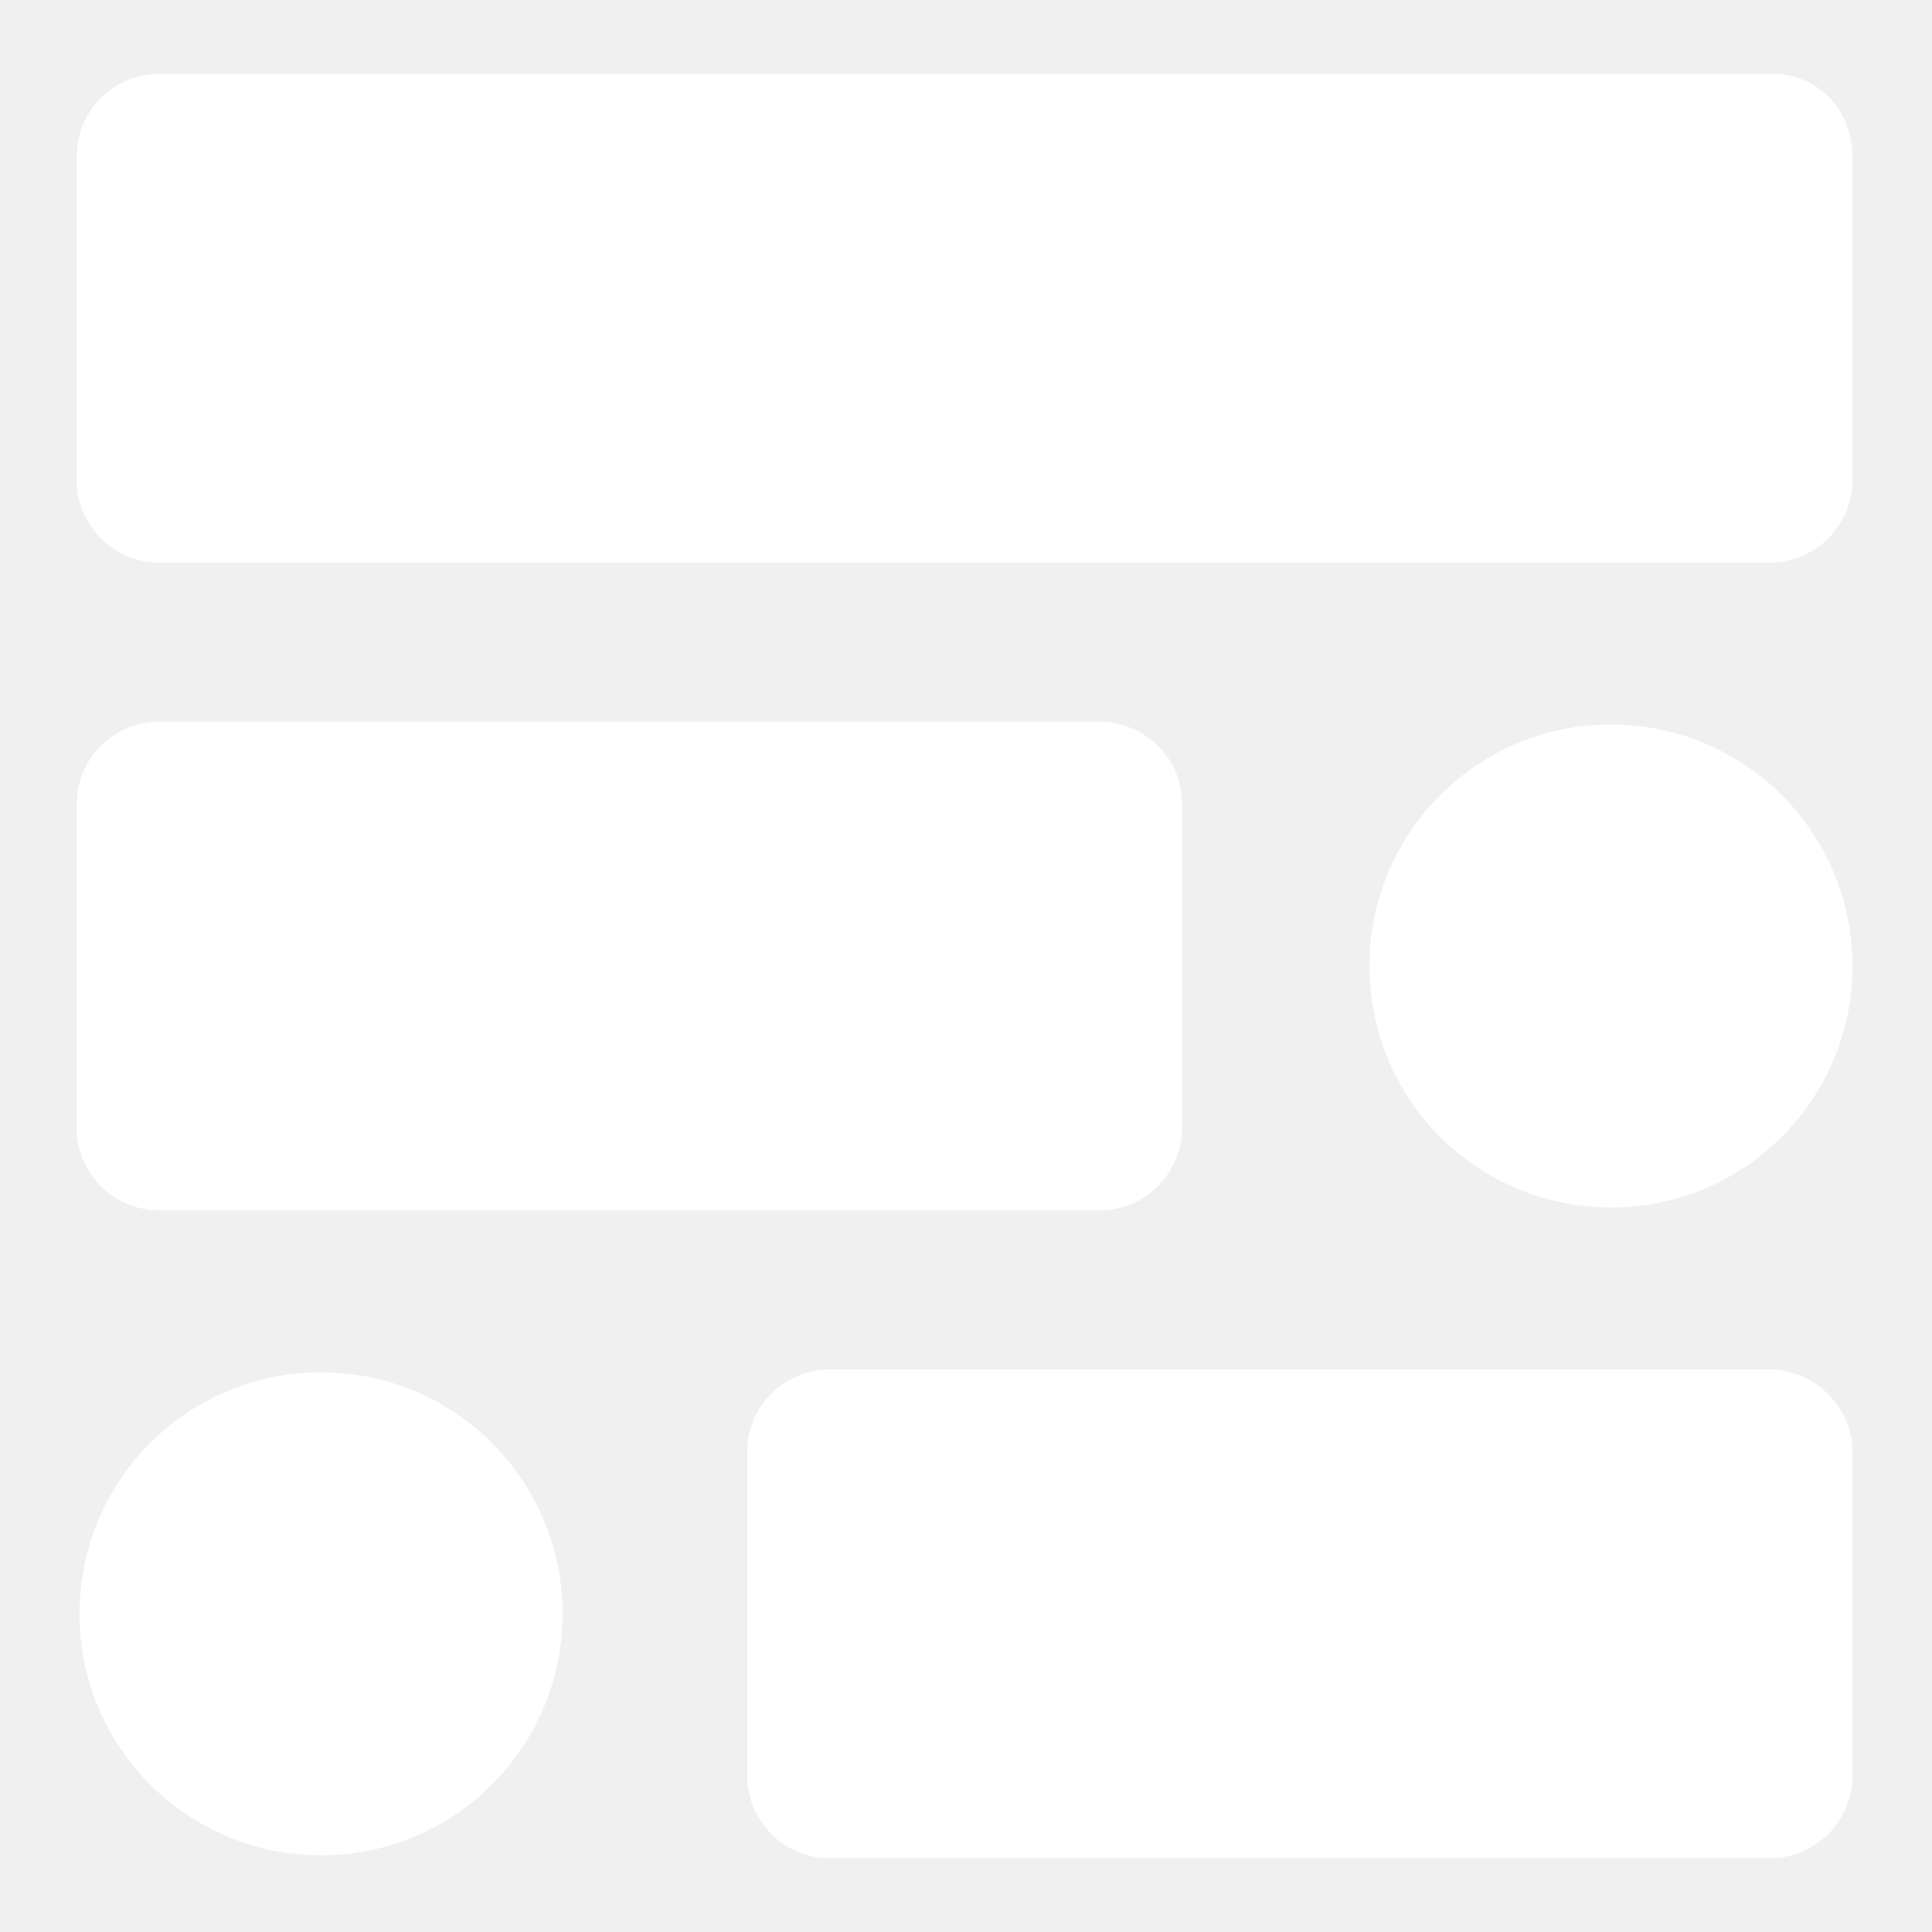
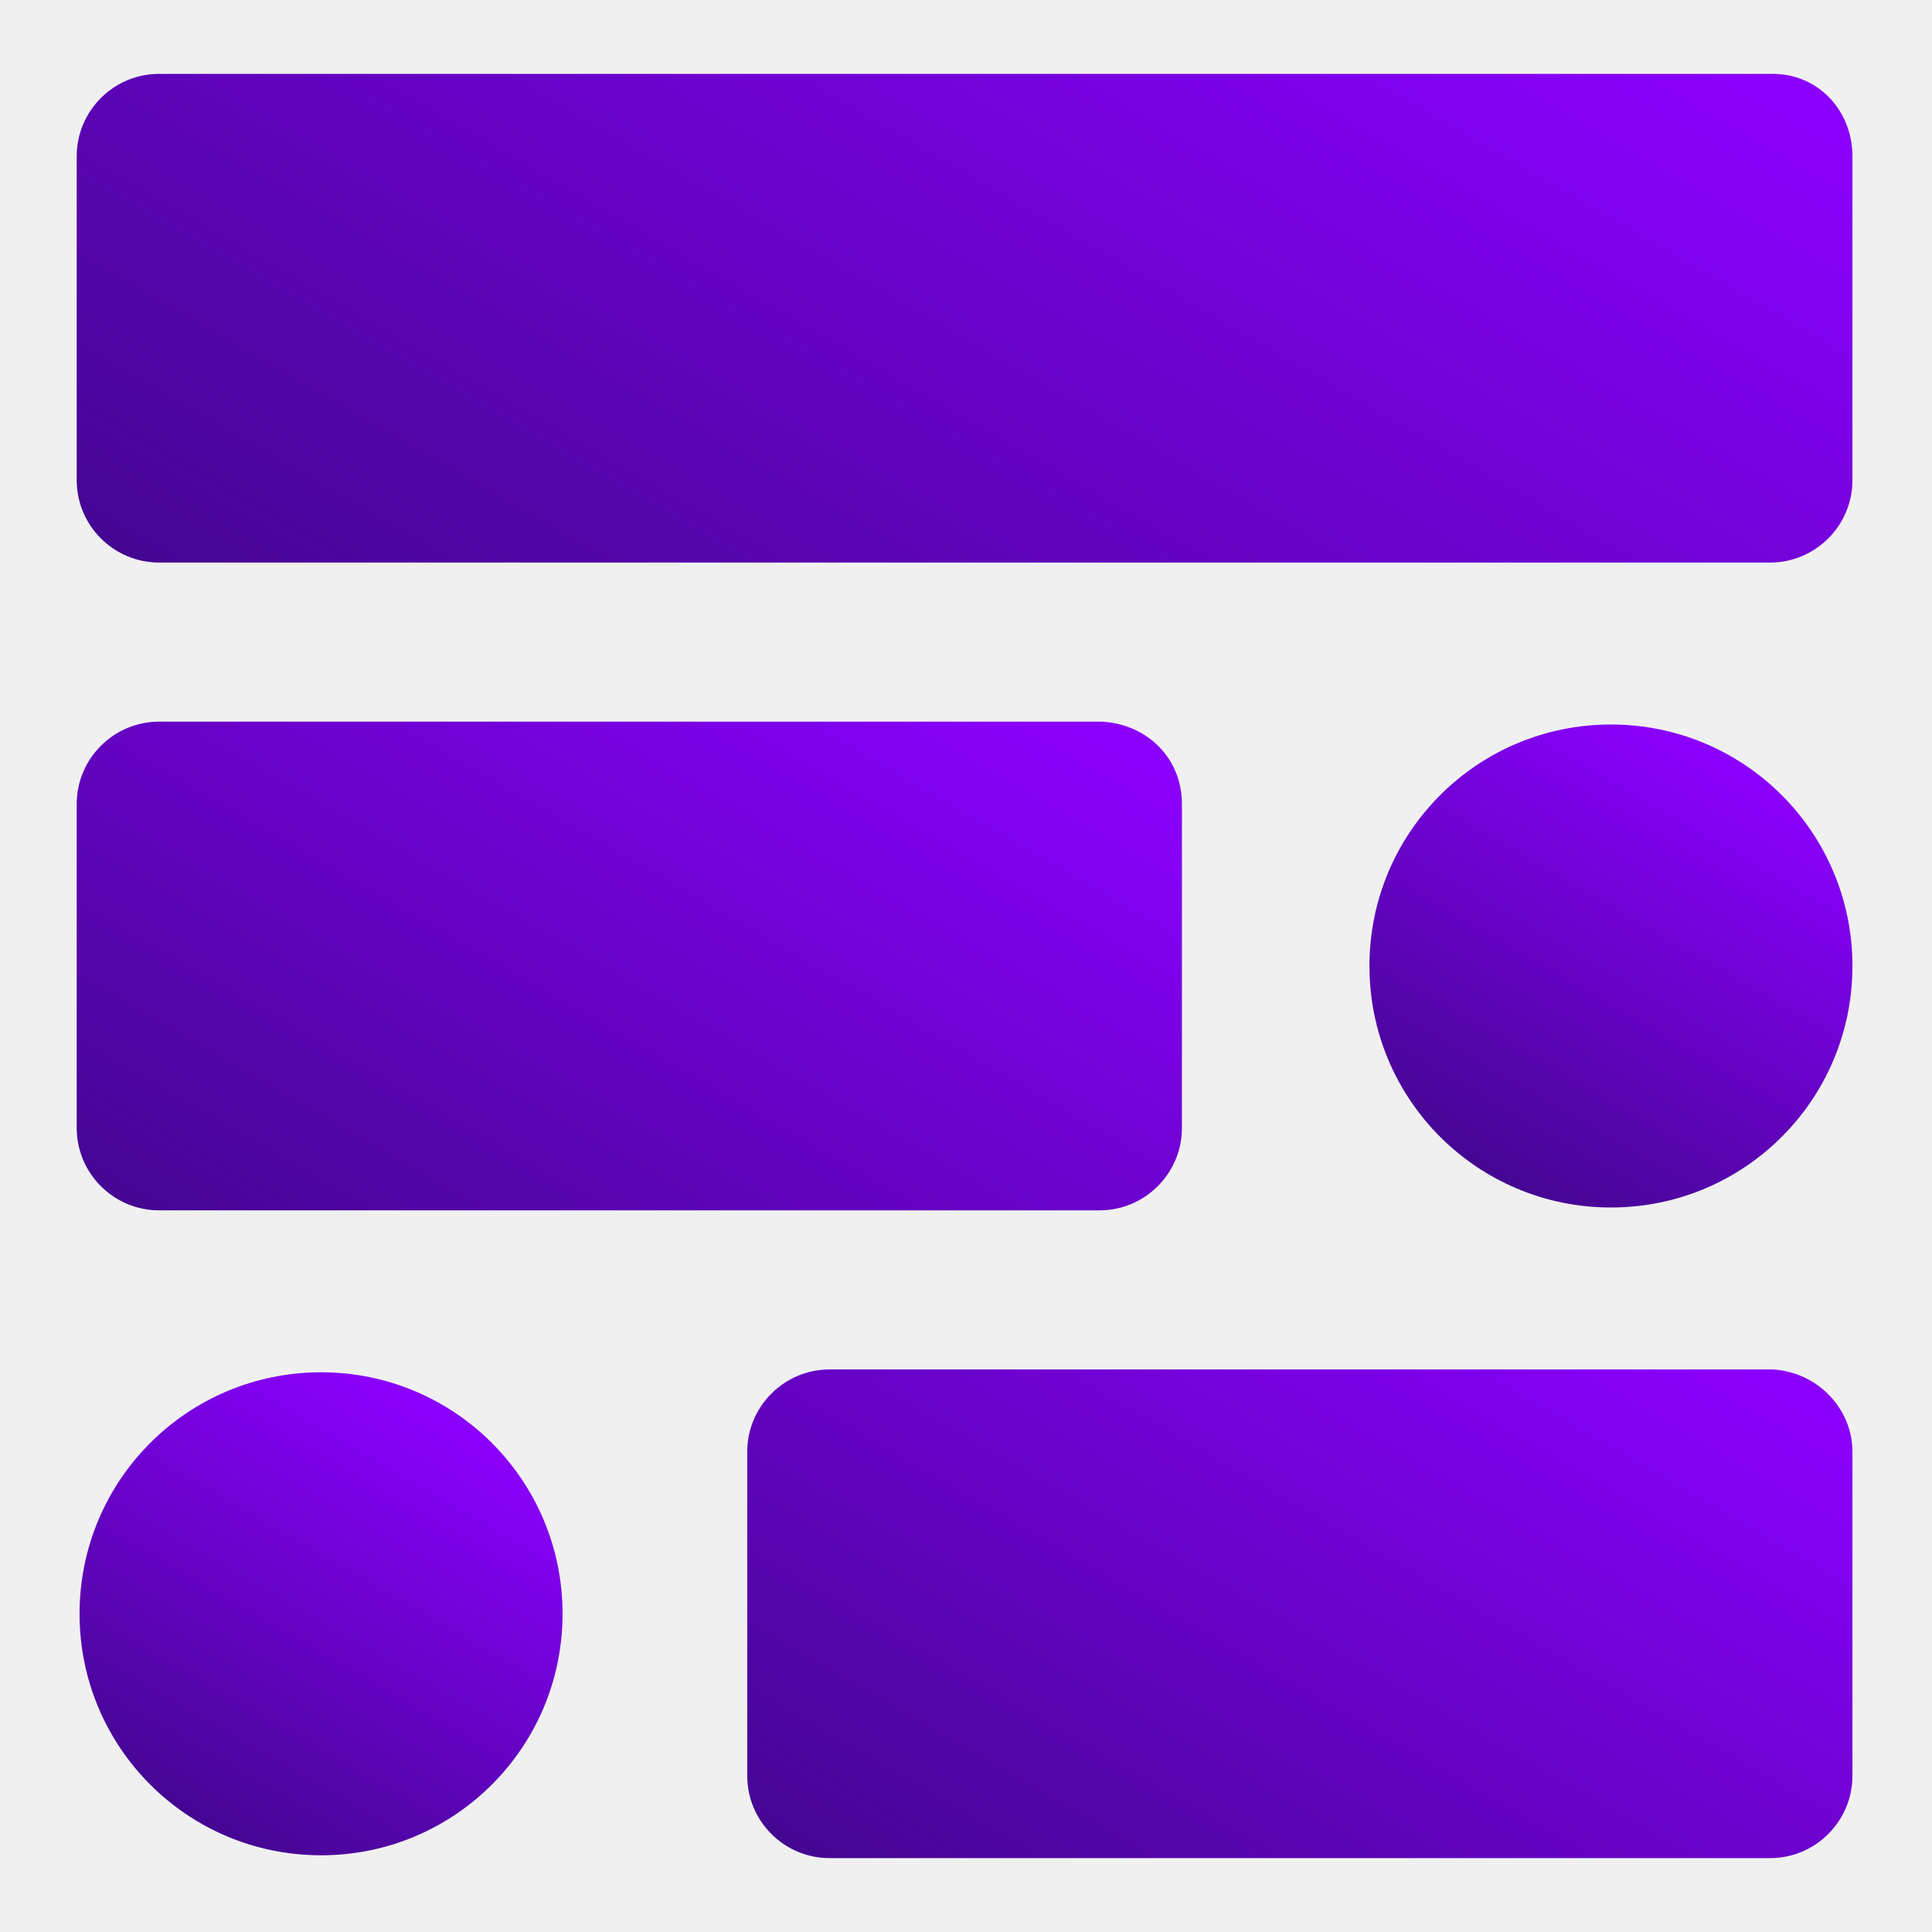
<svg xmlns="http://www.w3.org/2000/svg" version="1.1" id="Layer_1" x="0px" y="0px" viewBox="0 0 68 68" style="enable-background:new 0 0 68 68;" xml:space="preserve">
  <style type="text/css">
- 	.st0{fill:#FFFFFF;}
+ 	.st0{fill:url(#SVGID_1_);}
+ 	.st1{fill:url(#SVGID_00000100346952210351663550000011801330680864078525_);}
+ 	.st2{fill:url(#SVGID_00000052825145581468777120000011984085779499793296_);}
+ 	.st3{fill:url(#SVGID_00000002343433659388972660000015534100361257700278_);}
+ 	.st4{fill:url(#SVGID_00000057858489235473561290000018376749012054006694_);}
</style>
  <g>
+     <linearGradient id="SVGID_1_" gradientUnits="userSpaceOnUse" x1="22.944" y1="30.262" x2="44.974" y2="-7.895">
+       <stop offset="0" style="stop-color:#450693" />
+       <stop offset="1" style="stop-color:#8C00FF" />
+     </linearGradient>
    <path class="st0" d="M65.2,5.5v11.4c0,1.6-1.3,2.9-2.9,2.9H5.6c-1.6,0-2.9-1.3-2.9-2.9V5.5c0-1.6,1.3-2.9,2.9-2.9h56.8   C64,2.6,65.2,3.9,65.2,5.5z" />
-     <path class="st0" d="M41.6,28.3v11.4c0,1.6-1.3,2.9-2.9,2.9H5.6c-1.6,0-2.9-1.3-2.9-2.9V28.3c0-1.6,1.3-2.9,2.9-2.9h33.2   C40.4,25.5,41.6,26.7,41.6,28.3z" />
-     <path class="st0" d="M65.2,51.1v11.4c0,1.6-1.3,2.9-2.9,2.9H29.2c-1.6,0-2.9-1.3-2.9-2.9V51.1c0-1.6,1.3-2.9,2.9-2.9h33.2   C64,48.3,65.2,49.6,65.2,51.1z" />
-     <path class="st0" d="M65.2,34c0,4.7-3.8,8.5-8.5,8.5s-8.5-3.8-8.5-8.5c0-4.7,3.8-8.5,8.5-8.5S65.2,29.3,65.2,34z" />
-     <path class="st0" d="M19.8,56.8c0,4.7-3.8,8.5-8.5,8.5s-8.5-3.8-8.5-8.5c0-4.7,3.8-8.5,8.5-8.5S19.8,52.1,19.8,56.8z" />
+     <linearGradient id="SVGID_00000023258327110800783150000000542677909507002760_" gradientUnits="userSpaceOnUse" x1="14.094" y1="47.953" x2="30.205" y2="20.048">
+       <stop offset="0" style="stop-color:#450693" />
+       <stop offset="1" style="stop-color:#8C00FF" />
+     </linearGradient>
+     <path style="fill:url(#SVGID_00000023258327110800783150000000542677909507002760_);" d="M41.6,28.3v11.4c0,1.6-1.3,2.9-2.9,2.9   H5.6c-1.6,0-2.9-1.3-2.9-2.9V28.3c0-1.6,1.3-2.9,2.9-2.9h33.2C40.4,25.5,41.6,26.7,41.6,28.3z" />
+     <linearGradient id="SVGID_00000160160075957263722960000003973547193778574000_" gradientUnits="userSpaceOnUse" x1="37.694" y1="70.753" x2="53.797" y2="42.863">
+       <stop offset="0" style="stop-color:#450693" />
+       <stop offset="1" style="stop-color:#8C00FF" />
+     </linearGradient>
+     <path style="fill:url(#SVGID_00000160160075957263722960000003973547193778574000_);" d="M65.2,51.1v11.4c0,1.6-1.3,2.9-2.9,2.9   H29.2c-1.6,0-2.9-1.3-2.9-2.9V51.1c0-1.6,1.3-2.9,2.9-2.9h33.2C64,48.3,65.2,49.6,65.2,51.1z" />
+     <linearGradient id="SVGID_00000093883418677357754690000004315320425491799436_" gradientUnits="userSpaceOnUse" x1="52.448" y1="41.364" x2="60.952" y2="26.636">
+       <stop offset="0" style="stop-color:#450693" />
+       <stop offset="1" style="stop-color:#8C00FF" />
+     </linearGradient>
+     <path style="fill:url(#SVGID_00000093883418677357754690000004315320425491799436_);" d="M65.2,34c0,4.7-3.8,8.5-8.5,8.5   s-8.5-3.8-8.5-8.5s3.8-8.5,8.5-8.5S65.2,29.3,65.2,34z" />
+     <linearGradient id="SVGID_00000157993039545631729050000001039658953037025952_" gradientUnits="userSpaceOnUse" x1="7.048" y1="64.164" x2="15.552" y2="49.436">
+       <stop offset="0" style="stop-color:#450693" />
+       <stop offset="1" style="stop-color:#8C00FF" />
+     </linearGradient>
+     <path style="fill:url(#SVGID_00000157993039545631729050000001039658953037025952_);" d="M19.8,56.8c0,4.7-3.8,8.5-8.5,8.5   s-8.5-3.8-8.5-8.5s3.8-8.5,8.5-8.5S19.8,52.1,19.8,56.8z" />
  </g>
</svg>
